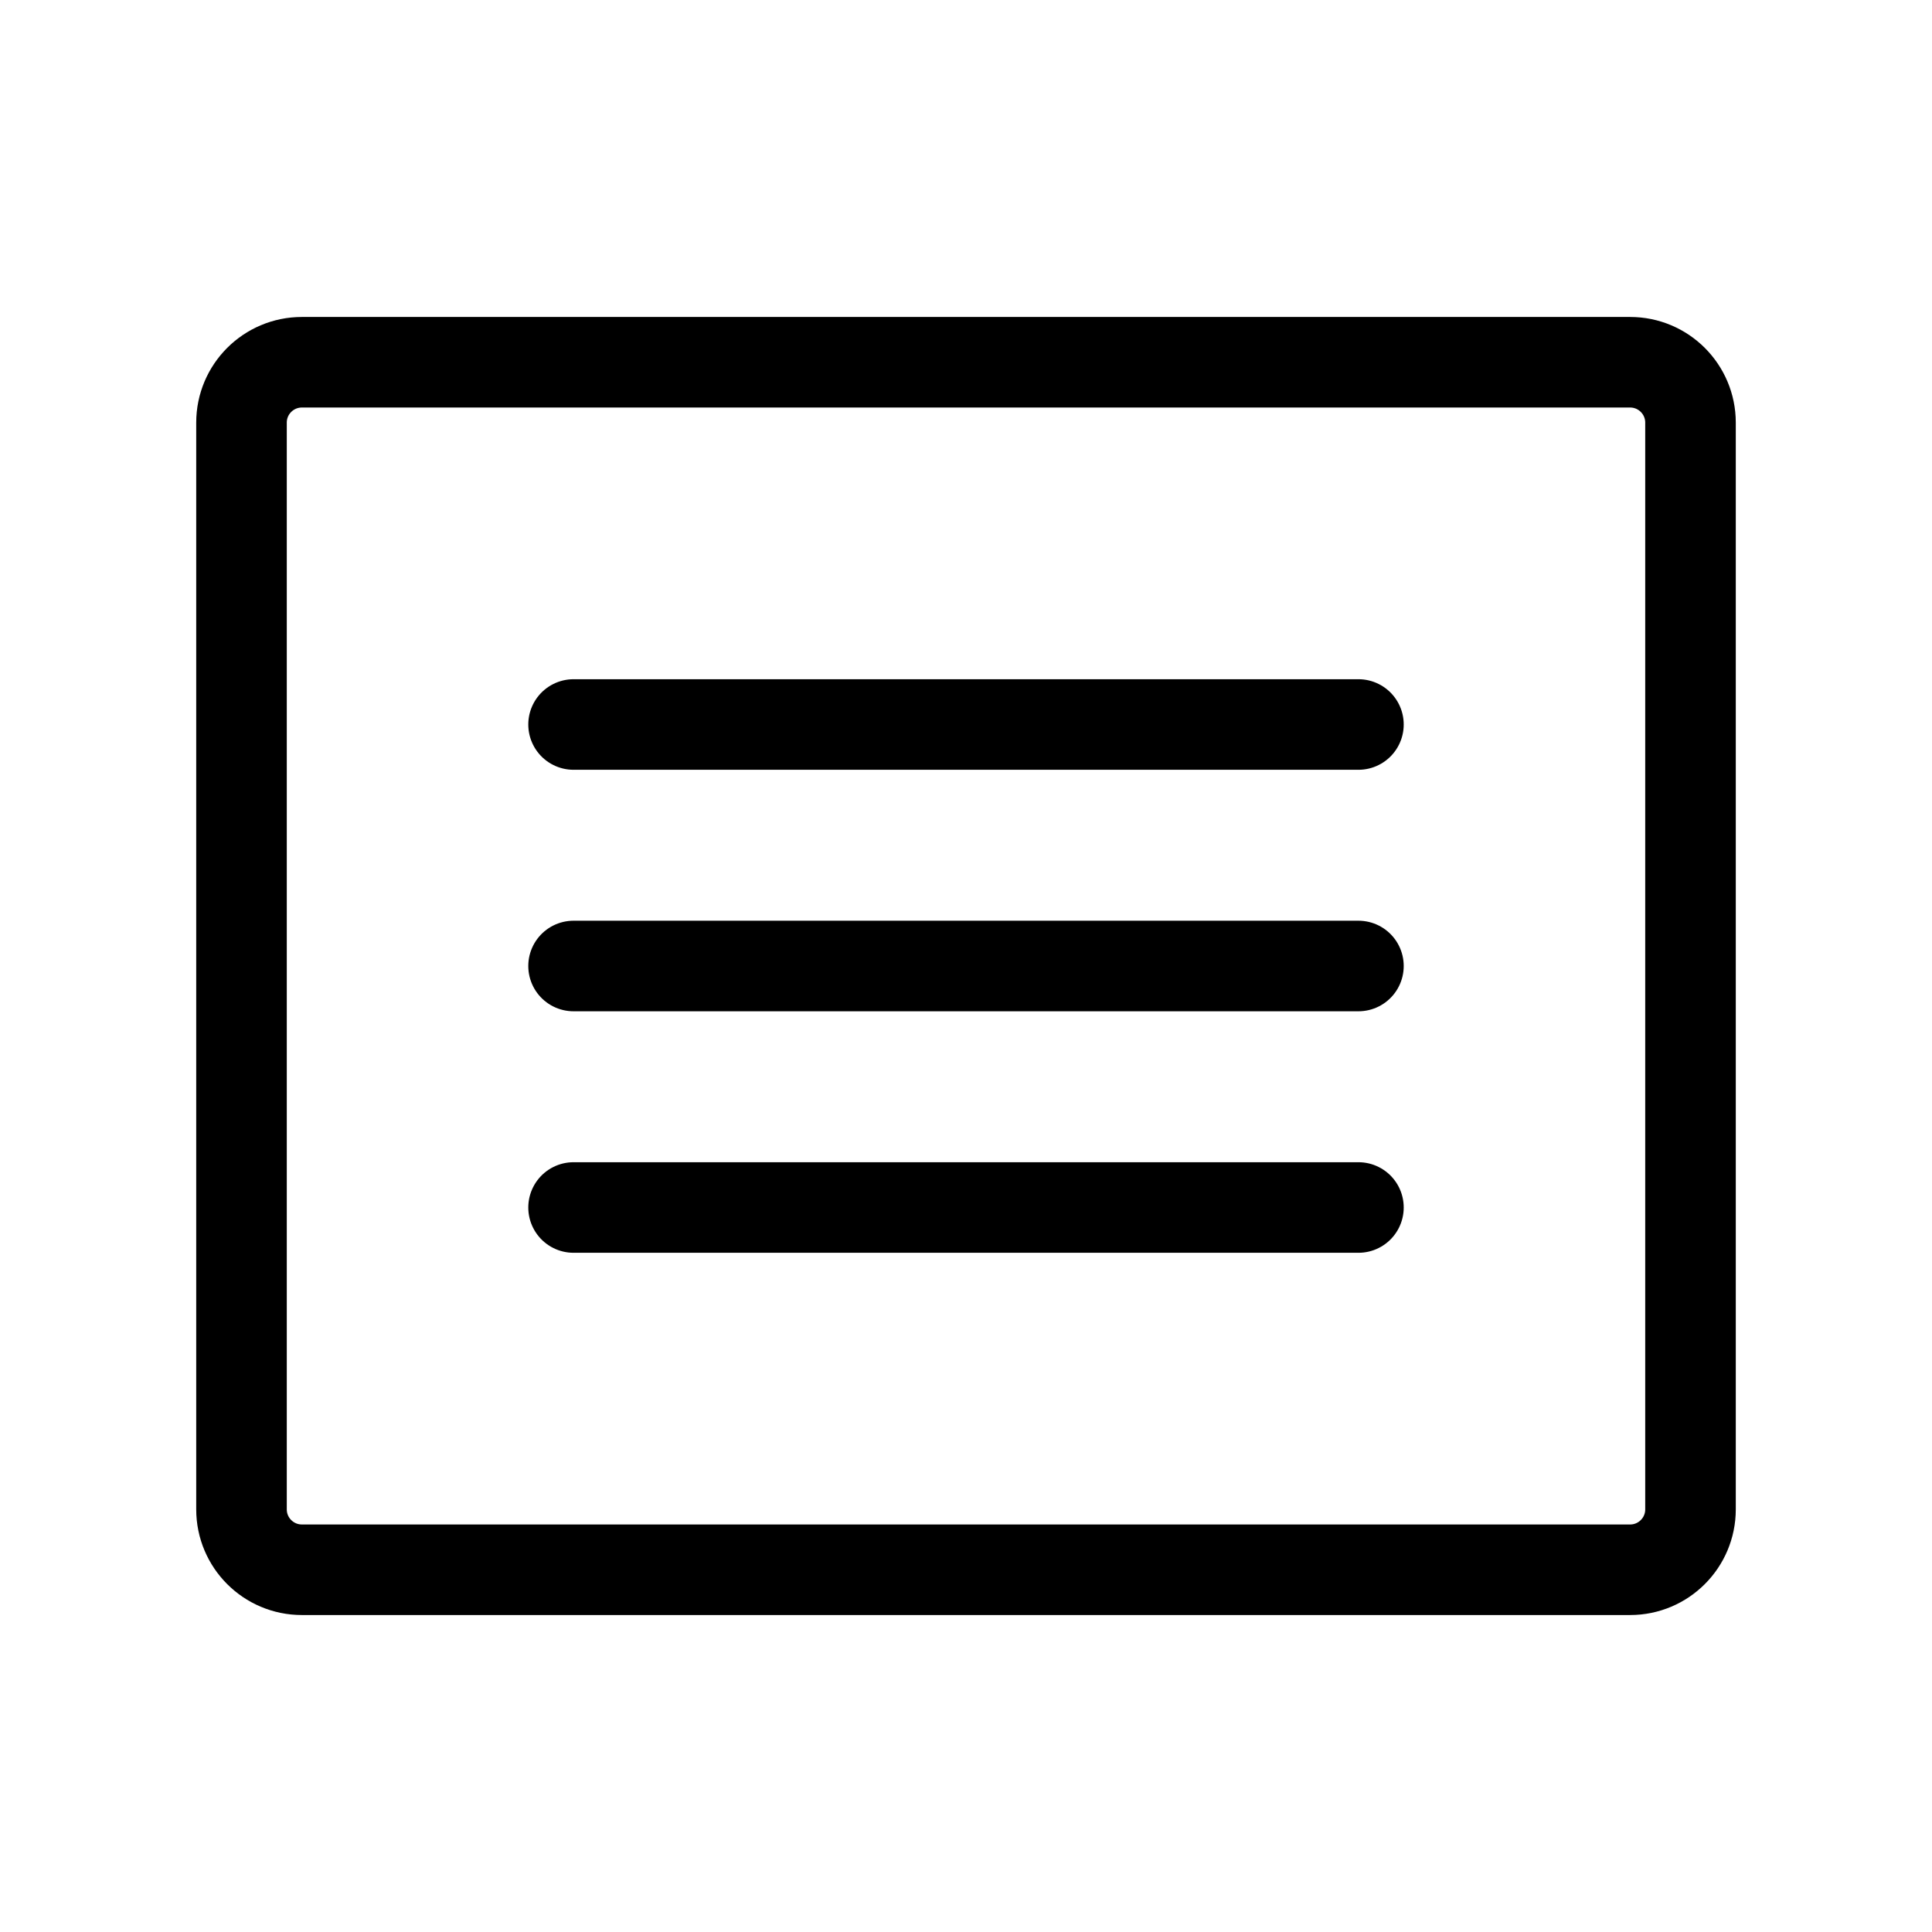
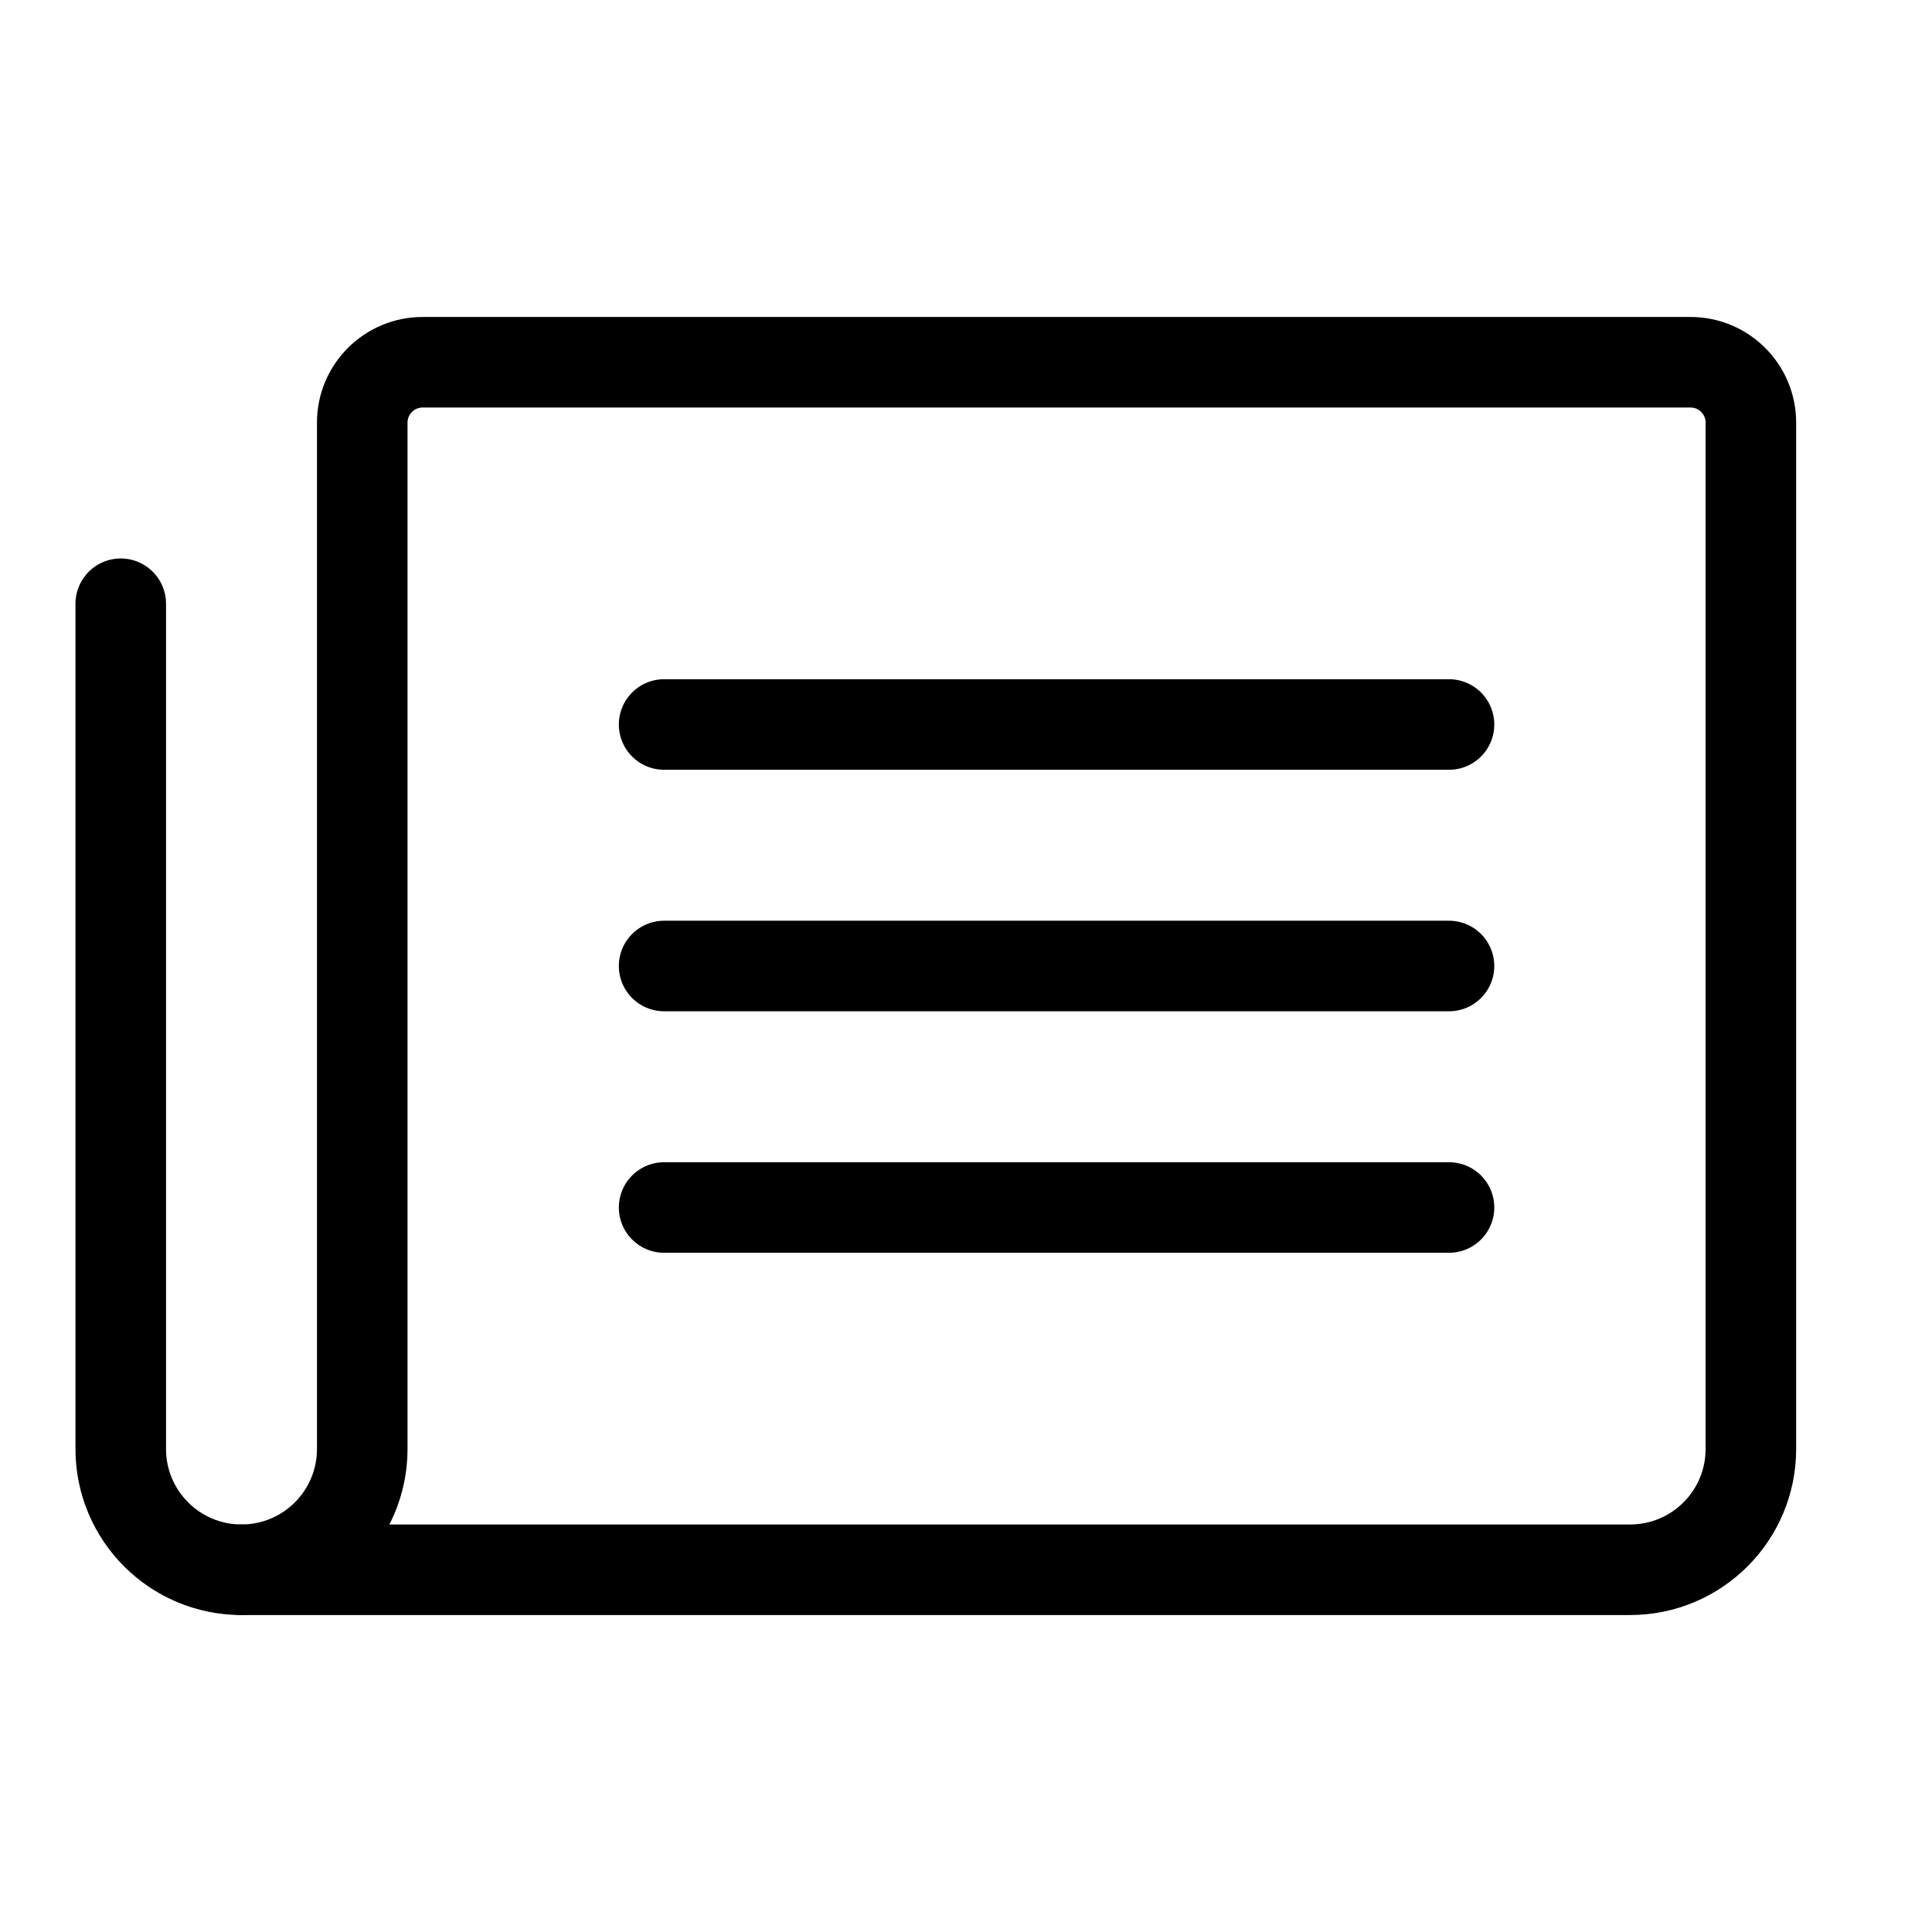
<svg xmlns="http://www.w3.org/2000/svg" id="Layer_1" data-name="Layer 1" viewBox="0 0 256 256">
  <rect width="256" height="256" fill="none" />
-   <rect x="32" y="48" width="192" height="160" rx="8" stroke-width="12" stroke="#000" stroke-linecap="round" stroke-linejoin="round" fill="none" />
-   <line x1="76" y1="96" x2="180" y2="96" fill="none" stroke="#000" stroke-linecap="round" stroke-linejoin="round" stroke-width="12" />
-   <line x1="76" y1="128" x2="180" y2="128" fill="none" stroke="#000" stroke-linecap="round" stroke-linejoin="round" stroke-width="12" />
-   <line x1="76" y1="160" x2="180" y2="160" fill="none" stroke="#000" stroke-linecap="round" stroke-linejoin="round" stroke-width="12" />
+   <line x1="88" y1="96" x2="192" y2="96" fill="none" stroke="#000" stroke-linecap="round" stroke-linejoin="round" stroke-width="12" />
+   <line x1="88" y1="128" x2="192" y2="128" fill="none" stroke="#000" stroke-linecap="round" stroke-linejoin="round" stroke-width="12" />
+   <line x1="88" y1="160" x2="192" y2="160" fill="none" stroke="#000" stroke-linecap="round" stroke-linejoin="round" stroke-width="12" />
+   <path d="M32,208a16,16,0,0,0,16-16V56a8,8,0,0,1,8-8H224a8,8,0,0,1,8,8V192a16,16,0,0,1-16,16Z" fill="none" stroke="#000" stroke-linecap="round" stroke-linejoin="round" stroke-width="12" />
+   <path d="M32,208a16,16,0,0,1-16-16V80" fill="none" stroke="#000" stroke-linecap="round" stroke-linejoin="round" stroke-width="12" />
</svg>
